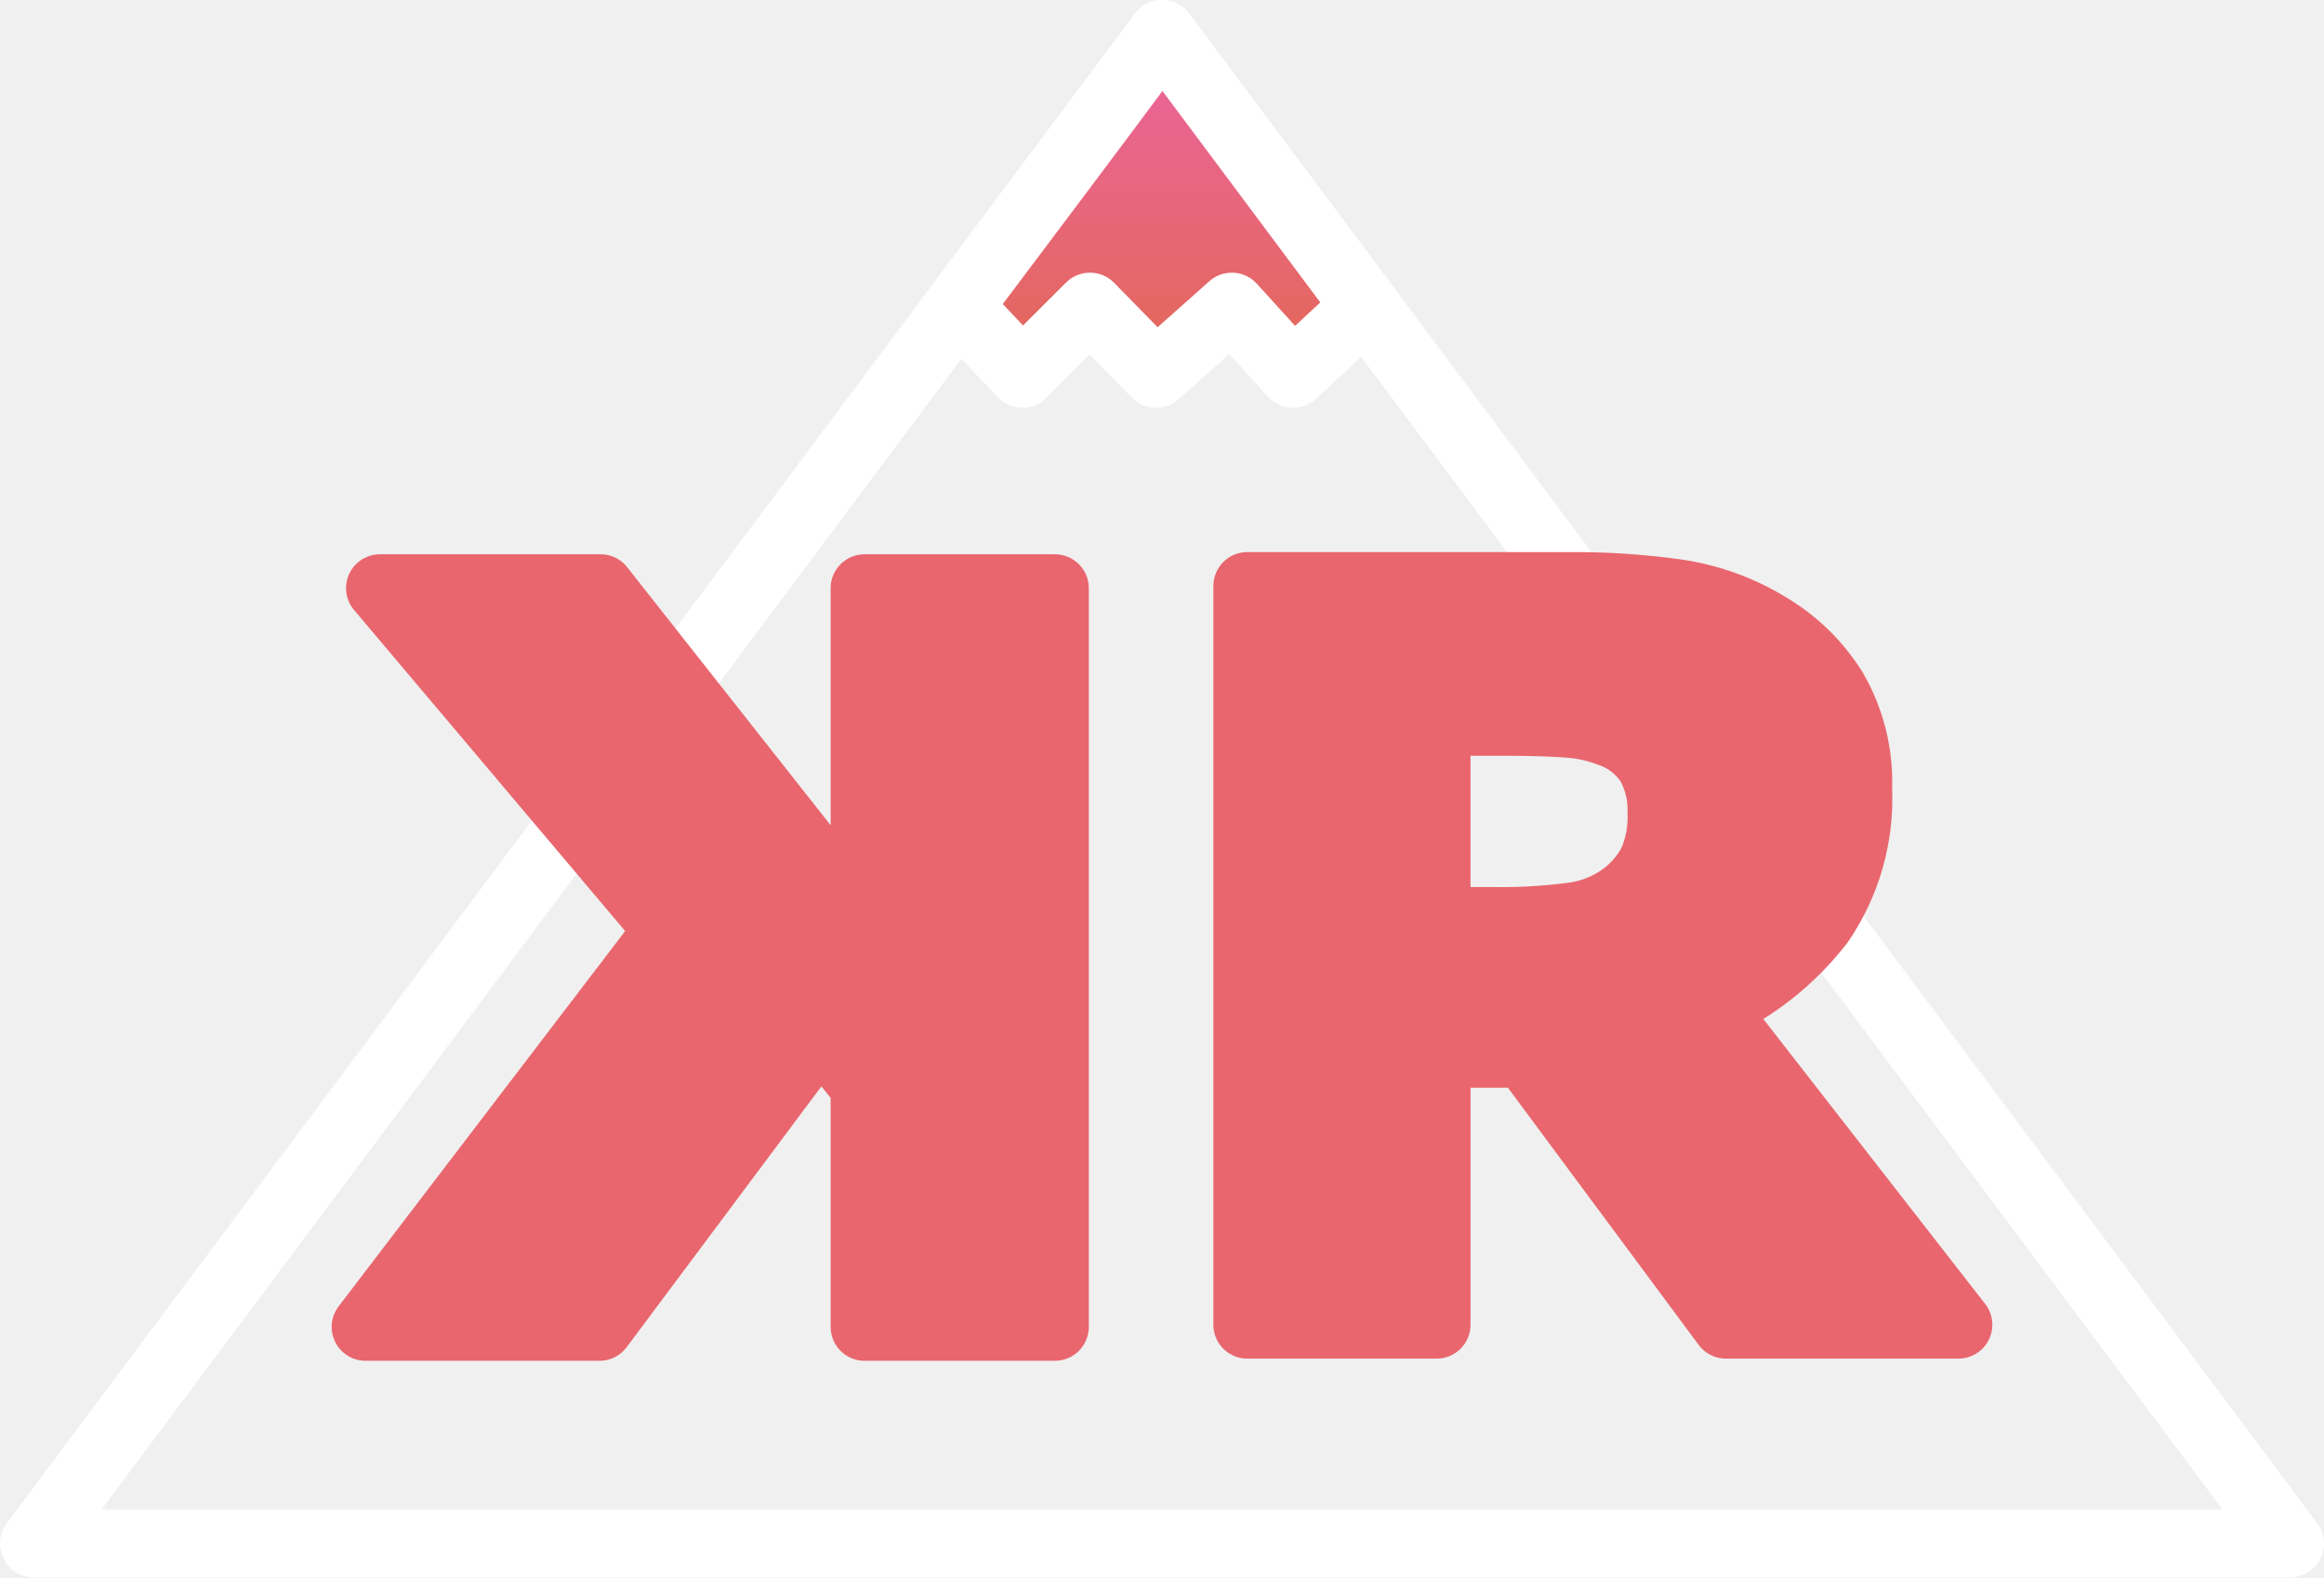
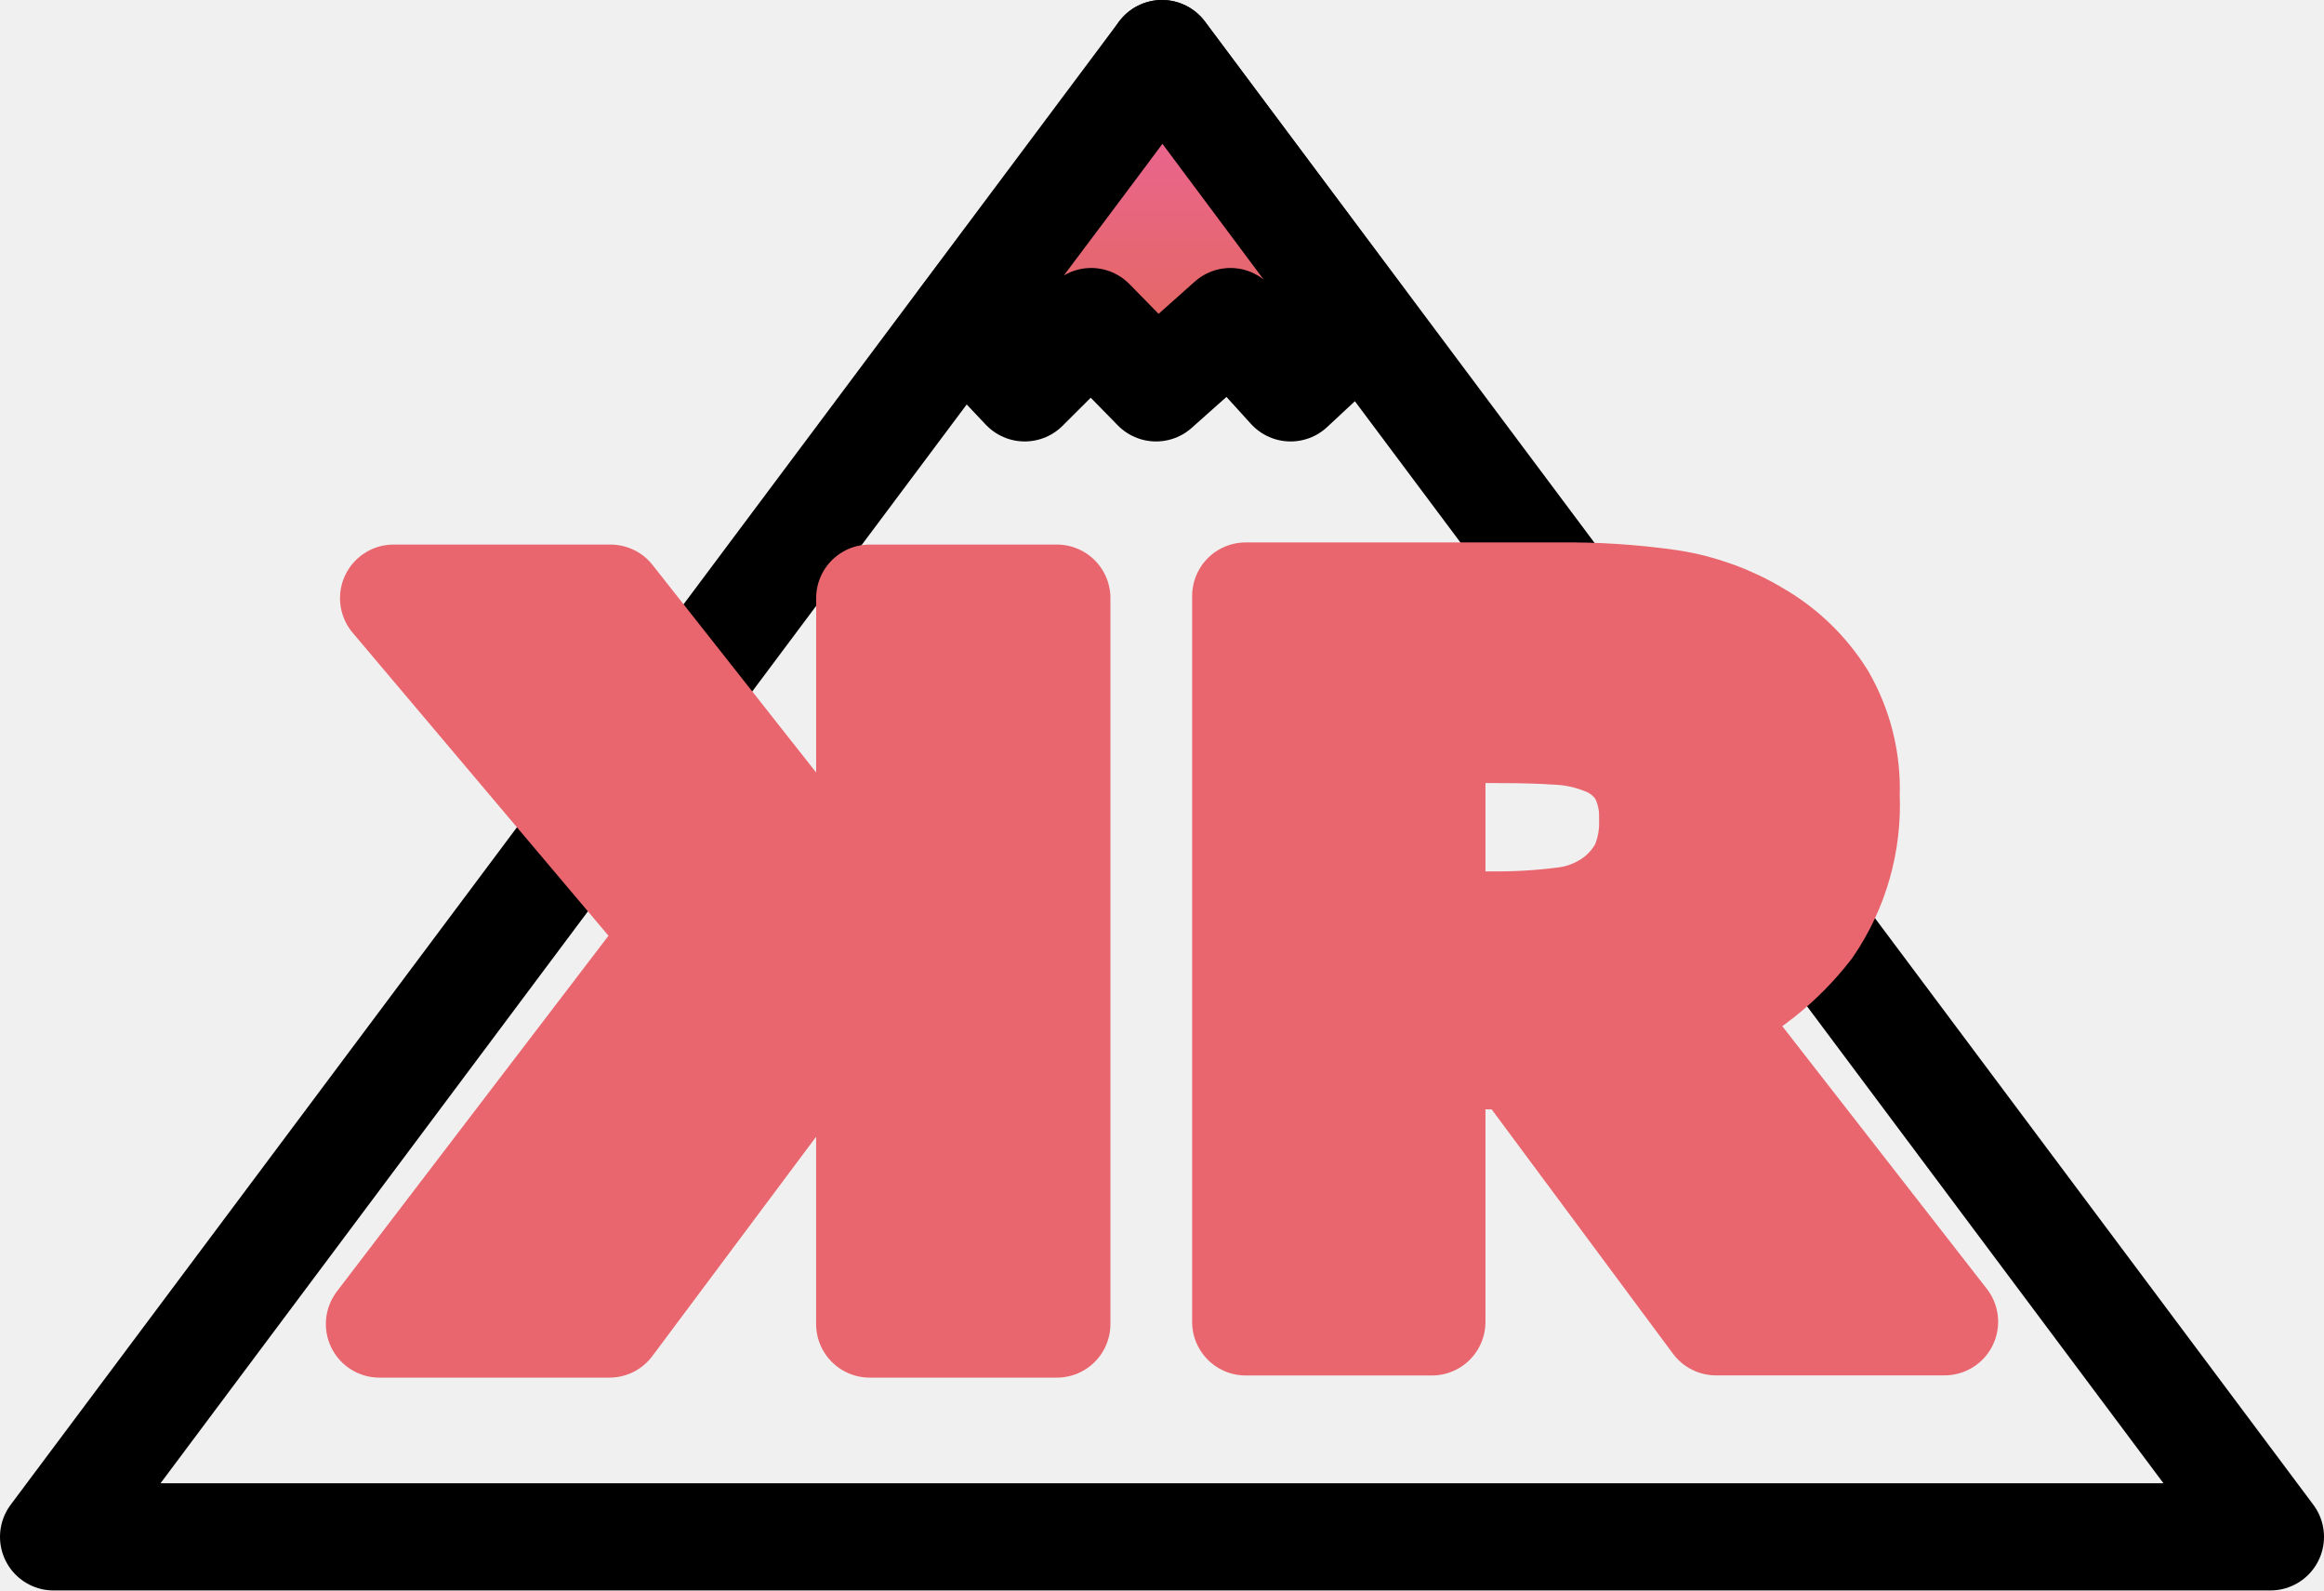
- <svg xmlns="http://www.w3.org/2000/svg" width="171.717" height="116.516" viewBox="0 0 171.717 116.516">
+ <svg xmlns="http://www.w3.org/2000/svg" width="108.432" height="74.185" viewBox="0 0 108.432 74.185">
  <defs>
    <linearGradient id="linear-gradient" x1="0.5" x2="0.5" y2="1" gradientUnits="objectBoundingBox">
      <stop offset="0" stop-color="#ec64a1" />
      <stop offset="1" stop-color="#e36855" />
    </linearGradient>
  </defs>
  <g id="Gruppe_5" data-name="Gruppe 5" transform="translate(-174.5 -542.421)">
-     <path id="Pfad_7" data-name="Pfad 7" d="M83.359,0l83.359,111.516H0Z" transform="translate(177 544.921)" fill="none" stroke="#fff" stroke-linecap="round" stroke-linejoin="round" stroke-width="5" />
-     <g id="Gruppe_4" data-name="Gruppe 4" transform="translate(-106 -192)">
-       <g id="Gruppe_3" data-name="Gruppe 3" transform="translate(307.506 777.703)">
-         <path id="Pfad_2" data-name="Pfad 2" d="M50.944,0H33.651L17.339,21.841l-3.265-4.034V0H0V54.573H14.074V29.848l19.5,24.725H49.881L28.551,29.32Z" transform="translate(50.944 54.734) rotate(180)" fill="#e9666e" stroke="#e9666e" stroke-linejoin="round" stroke-width="5" />
-         <path id="Pfad_3" data-name="Pfad 3" d="M38.025-41.451a6.945,6.945,0,0,0-.843-3.518,5.65,5.65,0,0,0-2.9-2.309,10.657,10.657,0,0,0-3.335-.715q-1.906-.128-4.435-.128H21.422v14.7h4.325a40.305,40.305,0,0,0,5.644-.33,8.086,8.086,0,0,0,3.812-1.5,7.305,7.305,0,0,0,2.144-2.511A8.4,8.4,0,0,0,38.025-41.451ZM59.979-3.591H42.789L27.943-23.6h-6.52V-3.591h-14V-58.164h23.6a54.226,54.226,0,0,1,8.32.55,17.958,17.958,0,0,1,6.524,2.382,14.231,14.231,0,0,1,4.893,4.746,13.6,13.6,0,0,1,1.814,7.312,16.223,16.223,0,0,1-2.8,9.859,21.156,21.156,0,0,1-8.008,6.341Z" transform="translate(57.726 58.164)" fill="#e9666e" stroke="#e9666e" stroke-linejoin="round" stroke-width="5" />
+     <path id="Pfad_7" data-name="Pfad 7" d="M51.716,0l51.716,69.185H0Z" transform="translate(177 544.921)" fill="none" stroke="#000" stroke-linecap="round" stroke-linejoin="round" stroke-width="5" />
+     <g id="Gruppe_4" data-name="Gruppe 4" transform="translate(192.204 570.222)">
+       <g id="Gruppe_3" data-name="Gruppe 3">
+         <path id="Pfad_2" data-name="Pfad 2" d="M31.606,0H20.877L10.757,13.55l-2.025-2.5V0H0V33.857H8.731V18.518L20.826,33.857h10.12L17.713,18.19Z" transform="translate(31.606 33.957) rotate(180)" fill="#e9666e" stroke="#e9666e" stroke-linejoin="round" stroke-width="5" />
+         <path id="Pfad_3" data-name="Pfad 3" d="M26.408-47.8a4.309,4.309,0,0,0-.523-2.183,3.506,3.506,0,0,0-1.8-1.432,6.612,6.612,0,0,0-2.069-.443q-1.182-.08-2.751-.08H16.108v9.118h2.683a25.006,25.006,0,0,0,3.5-.2,5.017,5.017,0,0,0,2.365-.932,4.532,4.532,0,0,0,1.33-1.558A5.212,5.212,0,0,0,26.408-47.8Zm13.62,23.488H29.364L20.153-36.722H16.108v12.415H7.422V-58.164H22.065a33.642,33.642,0,0,1,5.162.341,11.141,11.141,0,0,1,4.047,1.478A8.829,8.829,0,0,1,34.31-53.4a8.44,8.44,0,0,1,1.126,4.536A10.065,10.065,0,0,1,33.7-42.748a13.125,13.125,0,0,1-4.968,3.934Z" transform="translate(32.996 58.164)" fill="#e9666e" stroke="#e9666e" stroke-linejoin="round" stroke-width="5" />
      </g>
    </g>
-     <path id="Pfad_8" data-name="Pfad 8" d="M614.112,948.141l4.71,4.982,5-4.982,4.881,4.982,5.6-4.982,4.524,4.982,5.357-4.982L629.145,928C629.3,928,614.112,948.141,614.112,948.141Z" transform="translate(-368.786 -383.079)" stroke="#fff" stroke-linecap="round" stroke-linejoin="round" stroke-width="5" fill="url(#linear-gradient)" />
+     <path id="Pfad_8" data-name="Pfad 8" d="M614.112,940.5l2.922,3.091,3.1-3.091,3.028,3.091,3.471-3.091,2.806,3.091,3.323-3.091L623.439,928C623.535,928,614.112,940.5,614.112,940.5Z" transform="translate(-394.723 -383.079)" stroke="#000" stroke-linecap="round" stroke-linejoin="round" stroke-width="5" fill="url(#linear-gradient)" />
  </g>
</svg>
